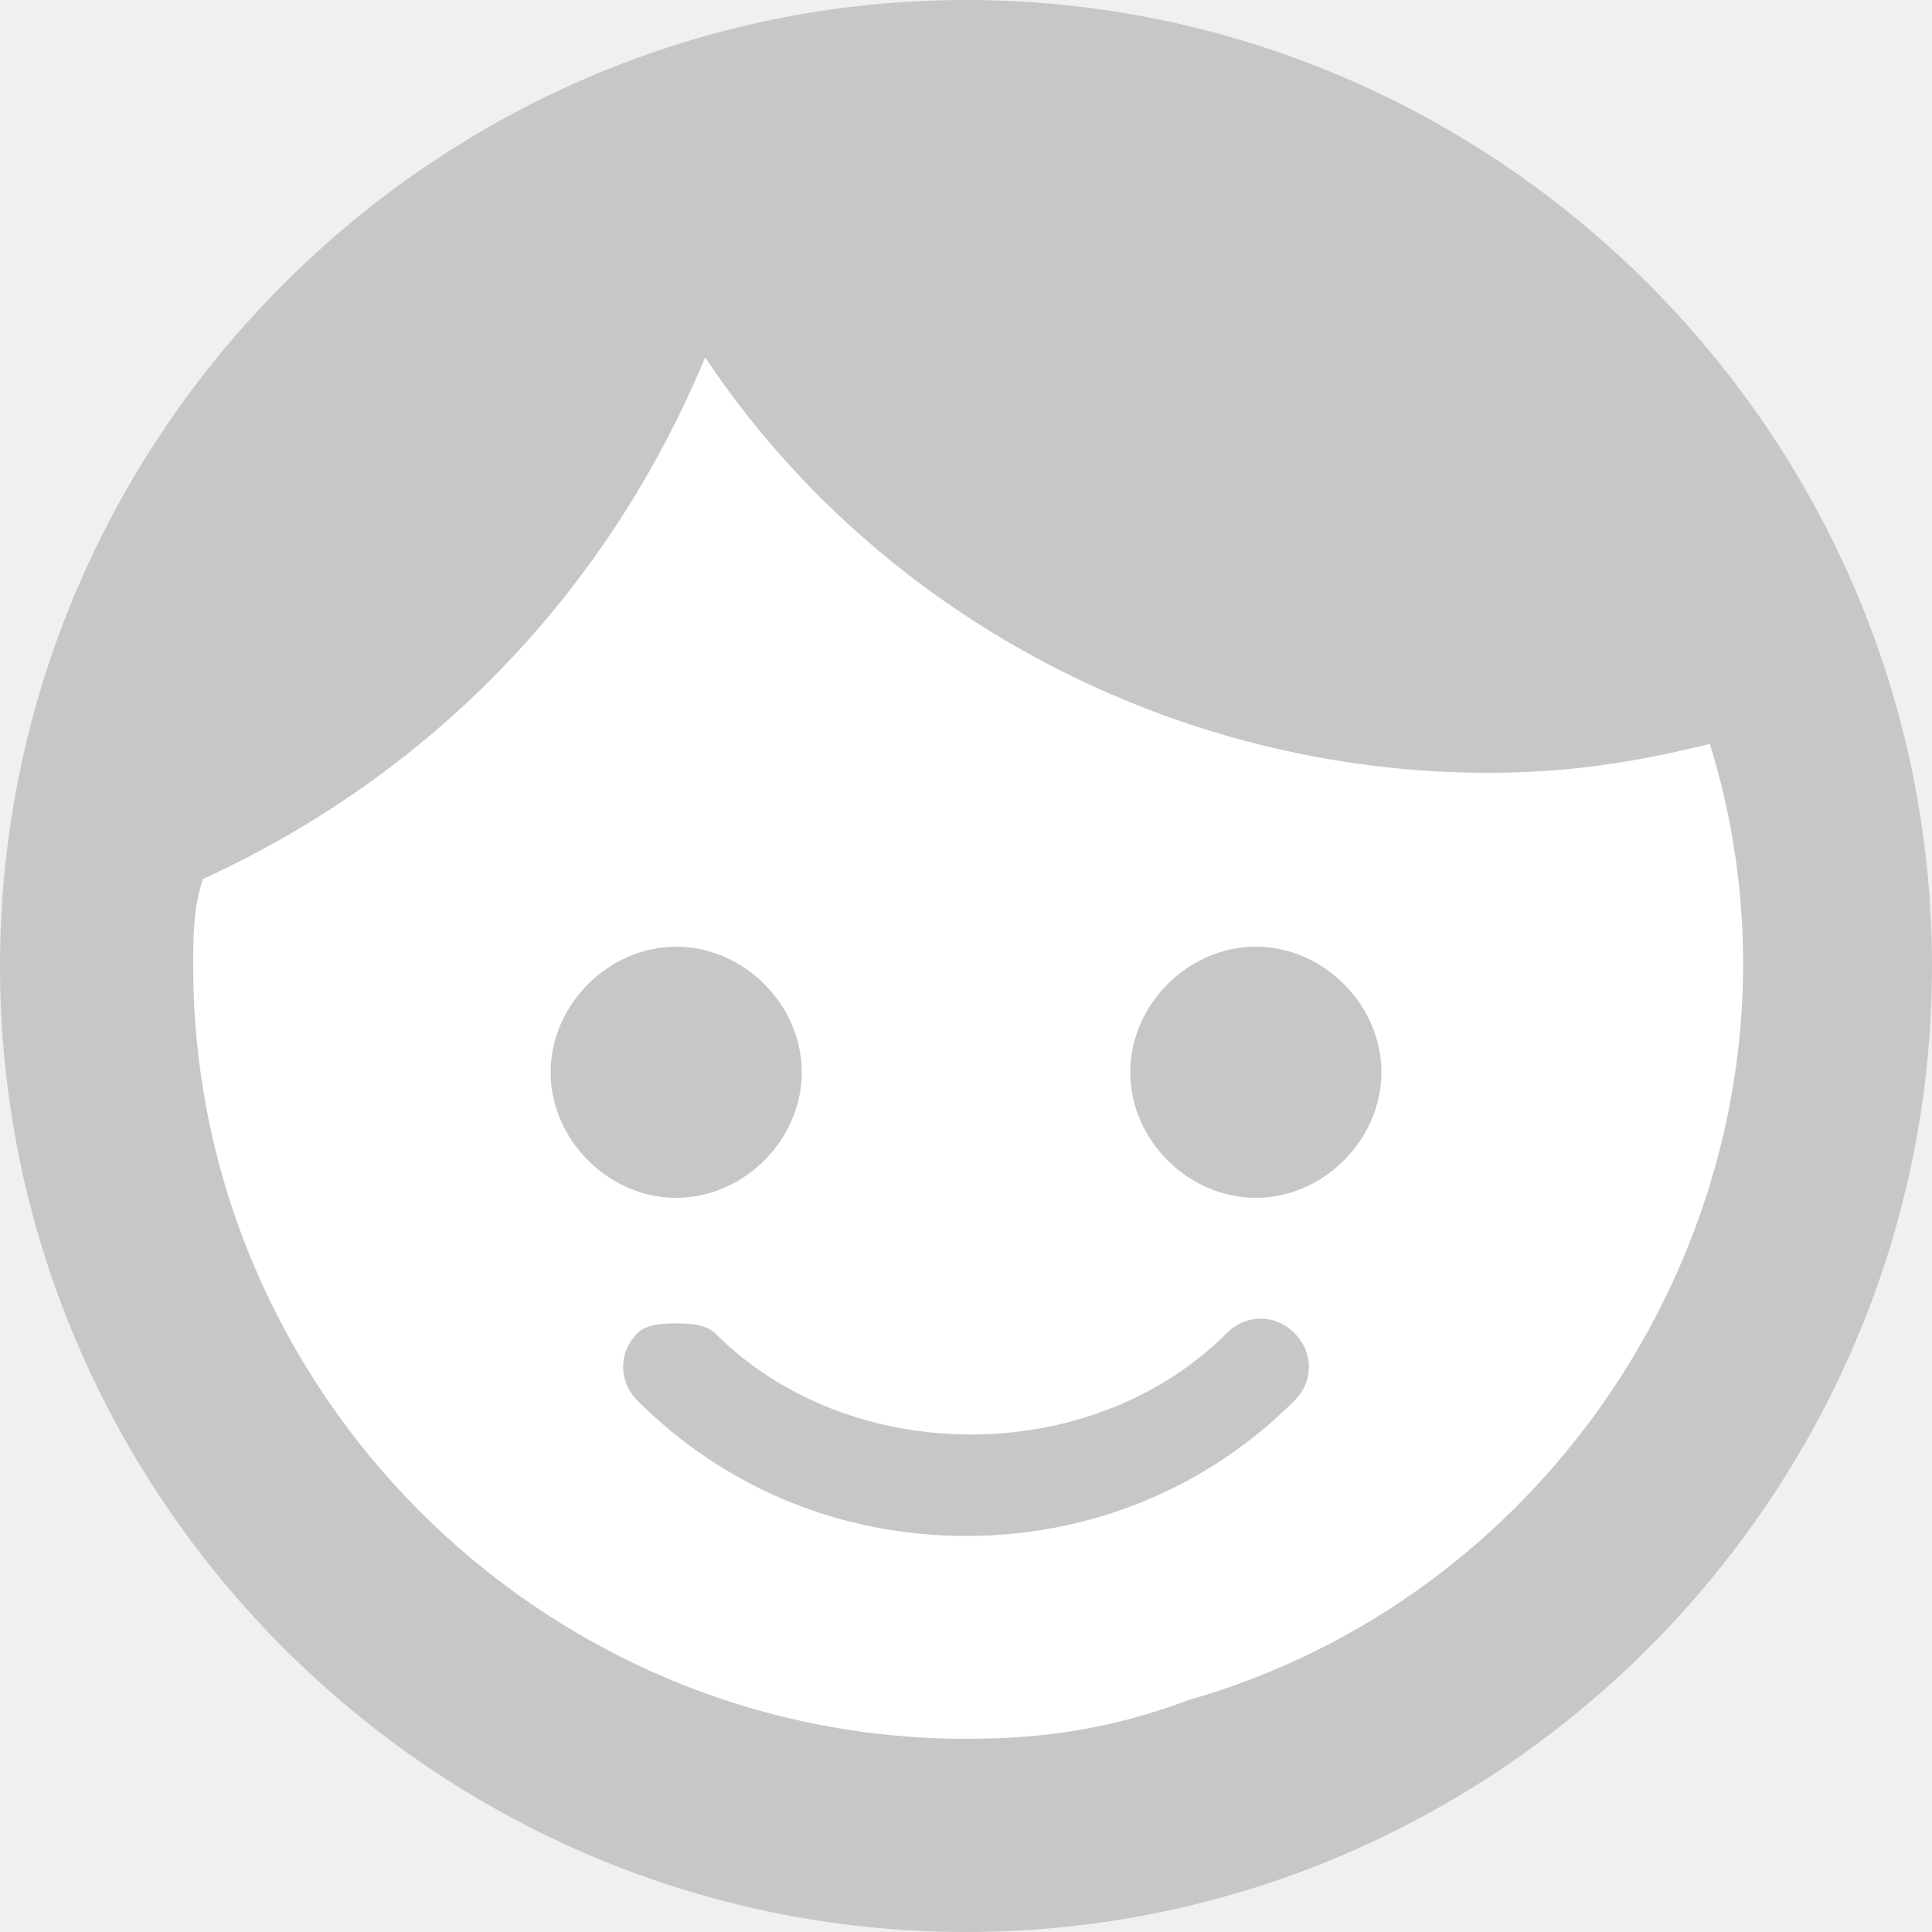
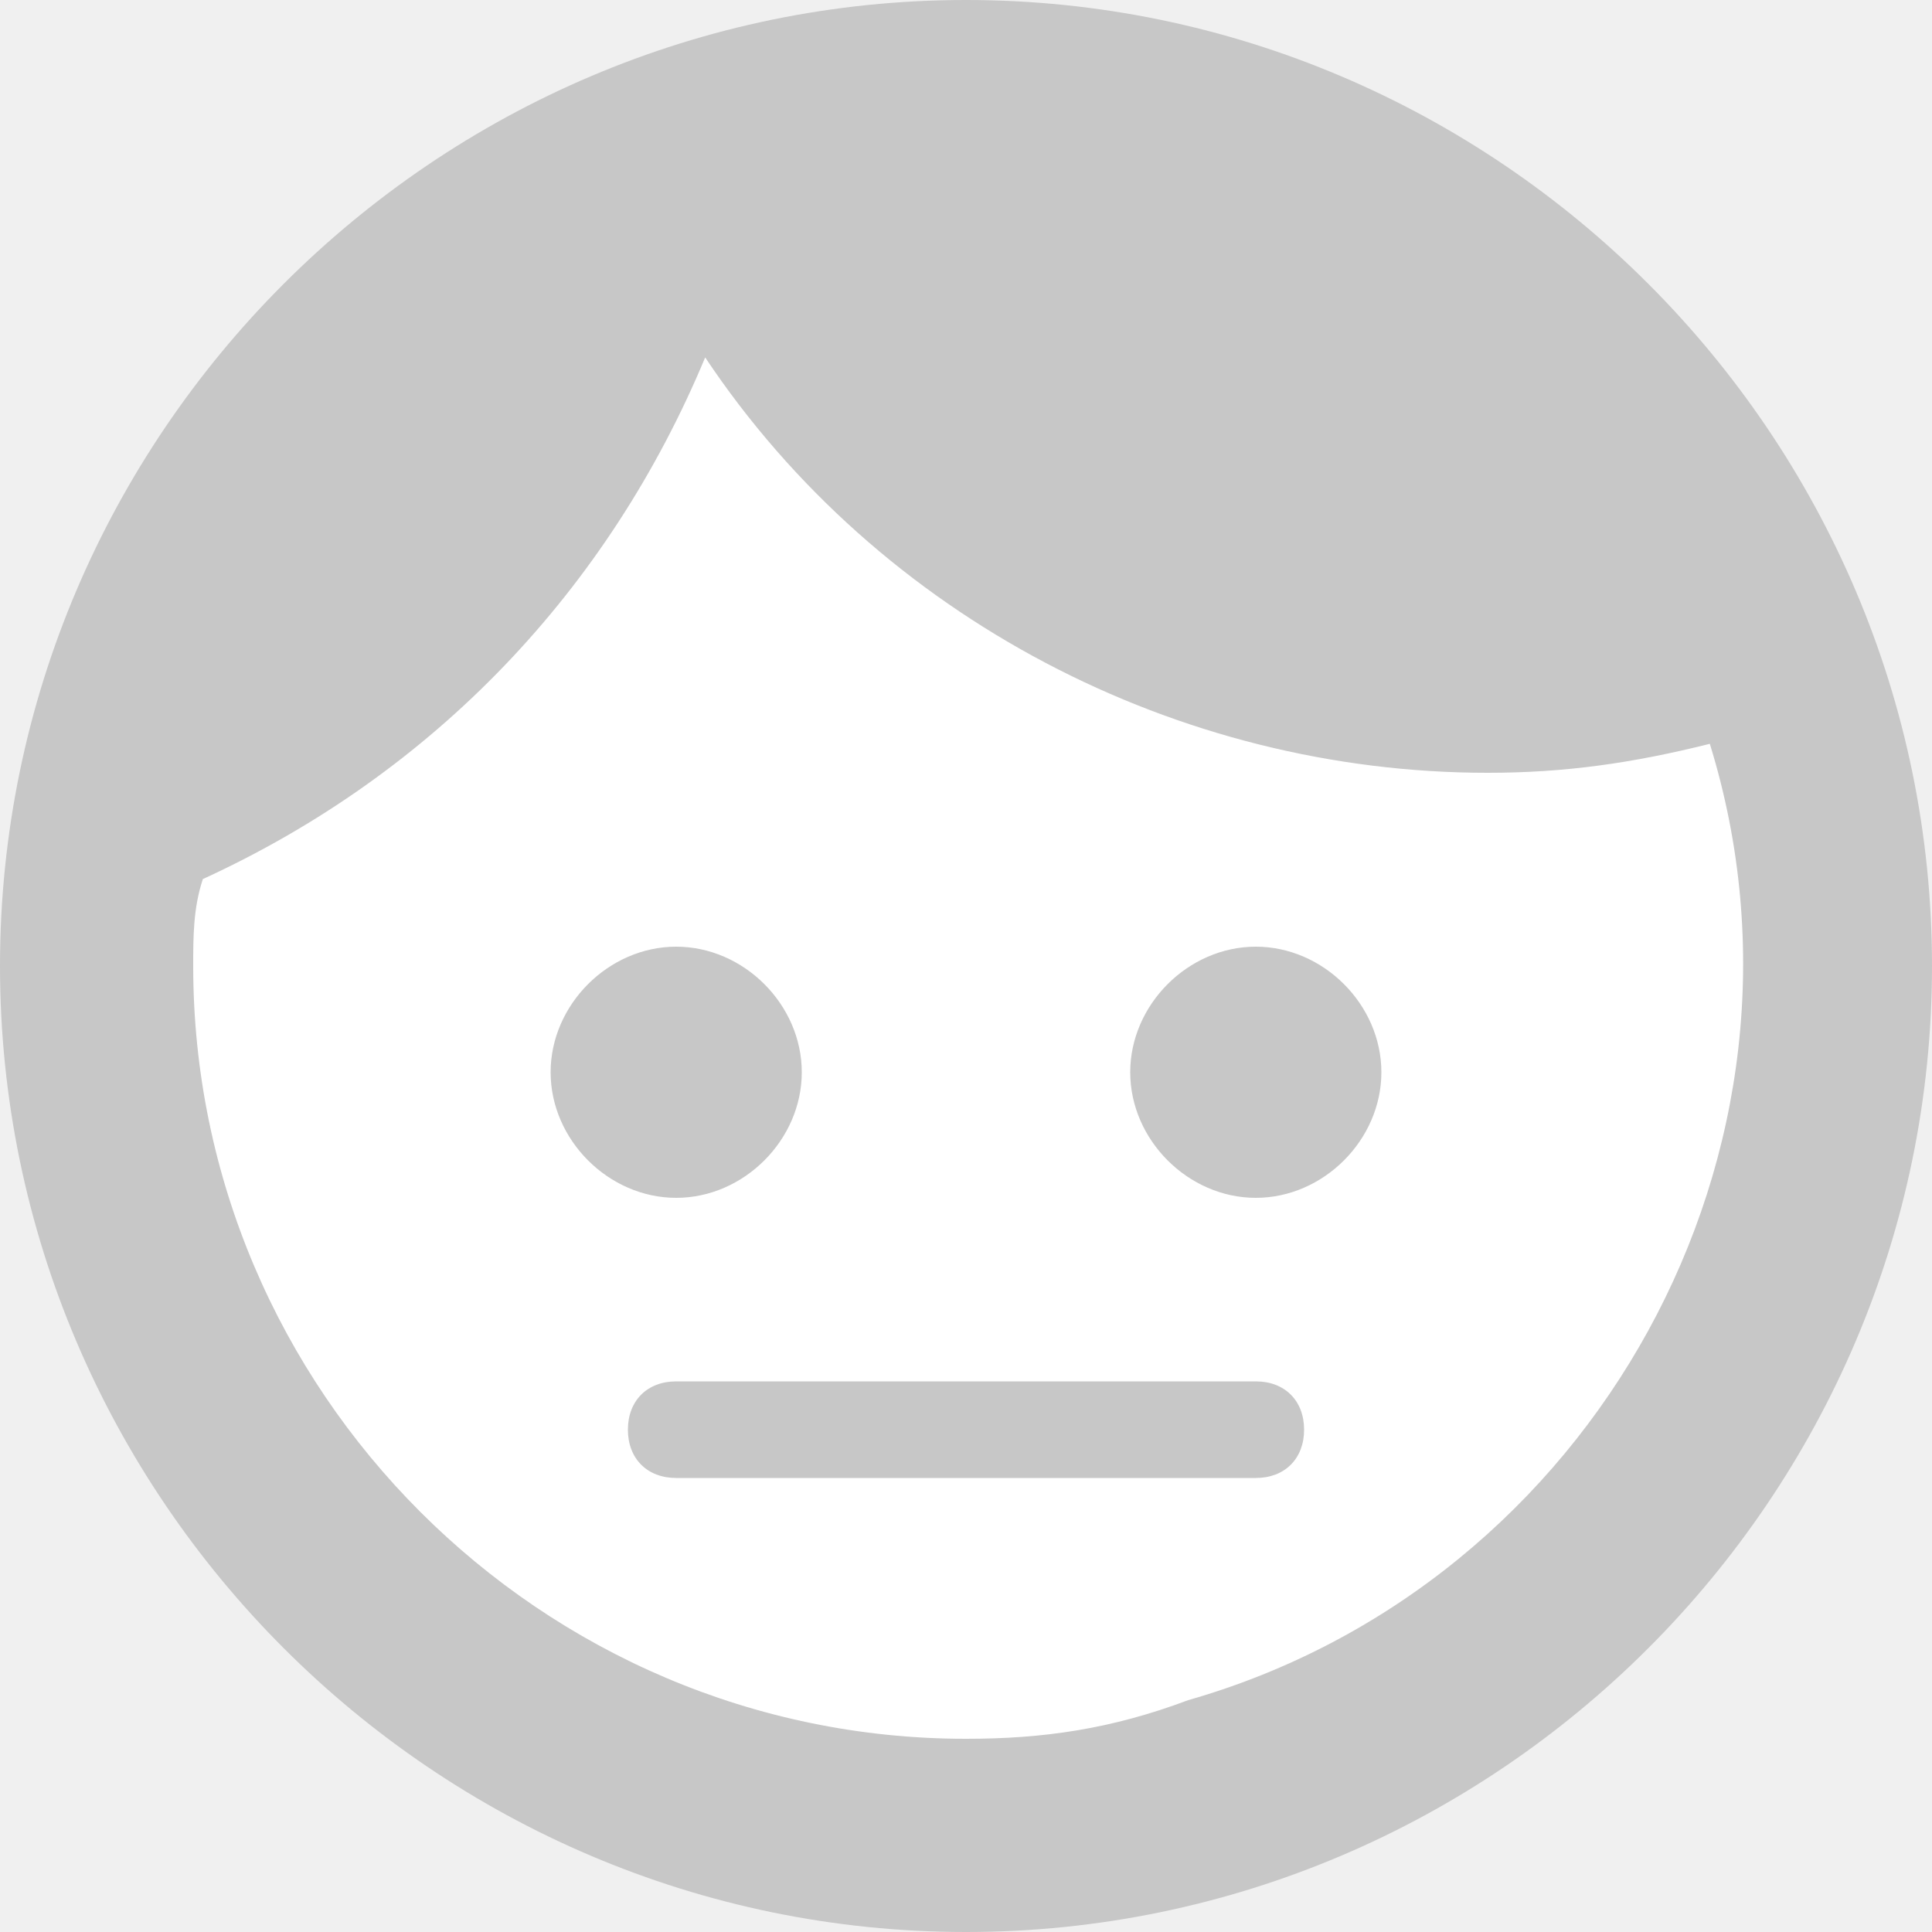
<svg xmlns="http://www.w3.org/2000/svg" version="1.1" id="Layer_1" x="0px" y="0px" viewBox="0 0 20 20" style="enable-background:new 0 0 20 20;" xml:space="preserve">
  <style type="text/css">
	.st0{display:none;}
	.st1{display:inline;}
	.st2{fill:#75BA62;}
	.st3{fill:#FFFFFF;}
- 	.st4{fill:#c7c7c7;}
+ 	.st4{fill:#C7C7C7;}
</style>
+   <g id="very_satisfied" class="st0">
+     <g class="st1">
+       <path id="Path_2548_2_" class="st2" d="M7,9.8c-0.7,0-1.3,0.6-1.3,1.3s0.6,1.3,1.3,1.3s1.3-0.6,1.3-1.3S7.7,9.8,7,9.8z M13,9.8    c-0.7,0-1.3,0.6-1.3,1.3s0.6,1.3,1.3,1.3s1.3-0.6,1.3-1.3S13.7,9.8,13,9.8z M10,0C4.5,0,0,4.5,0,10s4.5,10,10,10s10-4.5,10-10    S15.5,0,10,0z M10,18c-4.4,0-8-3.6-8-8c0-0.3,0-0.6,0.1-0.9c2.4-1.1,4.2-3,5.2-5.4C9.1,6.4,12.2,8,15.4,8c0.8,0,1.5-0.1,2.3-0.3    c1.3,4.2-1.2,8.7-5.4,9.9C11.5,17.9,10.8,18,10,18z" />
+       <g>
+         <path class="st2" d="M10,16.6c-1.7,0-3.1-0.9-3.5-2.2l0,0c-0.1-0.4,0.1-0.8,0.5-1c0.4-0.1,0.8,0.1,1,0.5l0,0     c0.2,0.7,1.1,1.1,2.1,1.1" />
+         <path class="st2" d="M10,16.6c1.7,0,3.1-0.9,3.5-2.2l0,0c0.1-0.4-0.1-0.8-0.5-1s-0.8,0.1-1,0.5l0,0c-0.2,0.7-1.1,1.1-2.1,1.1v1.6     H10z" />
+       </g>
+     </g>
+   </g>
  <g id="satisfied" class="st0">
    <g class="st1">
      <path id="Path_2548_1_" class="st2" d="M7,9.8c-0.7,0-1.3,0.6-1.3,1.3s0.6,1.3,1.3,1.3s1.3-0.6,1.3-1.3S7.7,9.8,7,9.8z M13,9.8    c-0.7,0-1.3,0.6-1.3,1.3s0.6,1.3,1.3,1.3s1.3-0.6,1.3-1.3S13.7,9.8,13,9.8z M10,0C4.5,0,0,4.5,0,10s4.5,10,10,10s10-4.5,10-10    S15.5,0,10,0z M10,18c-4.4,0-8-3.6-8-8c0-0.3,0-0.6,0.1-0.9c2.4-1.1,4.2-3,5.2-5.4C9.1,6.4,12.2,8,15.4,8c0.8,0,1.5-0.1,2.3-0.3    c1.3,4.2-1.2,8.7-5.4,9.9C11.5,17.9,10.8,18,10,18z" />
      <g>
        <path class="st2" d="M10,16.2c-1.1,0-2.1-0.5-2.7-1.3l0,0c-0.2-0.3-0.2-0.8,0.2-1s0.8-0.2,1,0.2l0,0c0.3,0.4,0.8,0.6,1.5,0.6" />
        <path class="st2" d="M10,16.2c1.1,0,2.1-0.5,2.7-1.3l0,0c0.2-0.3,0.2-0.8-0.2-1s-0.8-0.2-1,0.2l0,0c-0.3,0.4-0.8,0.6-1.5,0.6" />
      </g>
-     </g>
-   </g>
-   <g id="neutral" class="st0">
-     <g class="st1">
-       <path id="Path_2548" class="st2" d="M7,9.8c-0.7,0-1.3,0.6-1.3,1.3s0.6,1.3,1.3,1.3s1.3-0.6,1.3-1.3S7.7,9.8,7,9.8z M13,9.8    c-0.7,0-1.3,0.6-1.3,1.3s0.6,1.3,1.3,1.3s1.3-0.6,1.3-1.3S13.7,9.8,13,9.8z M10,0C4.5,0,0,4.5,0,10s4.5,10,10,10s10-4.5,10-10    S15.5,0,10,0z M10,18c-4.4,0-8-3.6-8-8c0-0.3,0-0.6,0.1-0.9c2.4-1.1,4.2-3,5.2-5.4C9.1,6.4,12.2,8,15.4,8c0.8,0,1.5-0.1,2.3-0.3    c1.3,4.2-1.2,8.7-5.4,9.9C11.5,17.9,10.8,18,10,18z" />
-       <path class="st2" d="M11.8,15.7H8.2c-0.4,0-0.7-0.3-0.7-0.7l0,0c0-0.4,0.3-0.7,0.7-0.7h3.7c0.4,0,0.8,0.3,0.8,0.7l0,0    C12.6,15.4,12.3,15.7,11.8,15.7z" />
    </g>
  </g>
  <g id="dissatisfied" class="st0">
    <g class="st1">
      <path id="Path_2548_4_" class="st2" d="M7,9.8c-0.7,0-1.3,0.6-1.3,1.3s0.6,1.3,1.3,1.3s1.3-0.6,1.3-1.3S7.7,9.8,7,9.8z M13,9.8    c-0.7,0-1.3,0.6-1.3,1.3s0.6,1.3,1.3,1.3s1.3-0.6,1.3-1.3S13.7,9.8,13,9.8z M10,0C4.5,0,0,4.5,0,10s4.5,10,10,10s10-4.5,10-10    S15.5,0,10,0z M10,18c-4.4,0-8-3.6-8-8c0-0.3,0-0.6,0.1-0.9c2.4-1.1,4.2-3,5.2-5.4C9.1,6.4,12.2,8,15.4,8c0.8,0,1.5-0.1,2.3-0.3    c1.3,4.2-1.2,8.7-5.4,9.9C11.5,17.9,10.8,18,10,18z" />
      <g>
        <path class="st2" d="M10,13.7c1.1,0,2.1,0.5,2.7,1.3l0,0c0.2,0.3,0.2,0.8-0.2,1c-0.3,0.2-0.8,0.2-1-0.2l0,0     c-0.3-0.4-0.8-0.6-1.5-0.6" />
        <path class="st2" d="M10,13.7c-1.1,0-2.1,0.5-2.7,1.3l0,0c-0.2,0.3-0.2,0.8,0.2,1c0.3,0.2,0.8,0.2,1-0.2l0,0     c0.3-0.4,0.8-0.6,1.5-0.6" />
      </g>
    </g>
  </g>
  <g id="very_dissatisfied" class="st0">
    <g class="st1">
      <path id="Path_2548_5_" class="st2" d="M7,9.8c-0.7,0-1.3,0.6-1.3,1.3s0.6,1.3,1.3,1.3s1.3-0.6,1.3-1.3S7.7,9.8,7,9.8z M13,9.8    c-0.7,0-1.3,0.6-1.3,1.3s0.6,1.3,1.3,1.3s1.3-0.6,1.3-1.3S13.7,9.8,13,9.8z M10,0C4.5,0,0,4.5,0,10s4.5,10,10,10s10-4.5,10-10    S15.5,0,10,0z M10,18c-4.4,0-8-3.6-8-8c0-0.3,0-0.6,0.1-0.9c2.4-1.1,4.2-3,5.2-5.4C9.1,6.4,12.2,8,15.4,8c0.8,0,1.5-0.1,2.3-0.3    c1.3,4.2-1.2,8.7-5.4,9.9C11.5,17.9,10.8,18,10,18z" />
      <g>
        <path class="st2" d="M10,13.1c1.7,0,3.1,0.9,3.5,2.2l0,0c0.1,0.4-0.1,0.8-0.5,1c-0.4,0.1-0.8-0.1-1-0.5l0,0     c-0.2-0.7-1.1-1.1-2.1-1.1" />
        <path class="st2" d="M10,13.1c-1.7,0-3.1,0.9-3.5,2.2l0,0c-0.1,0.4,0.1,0.8,0.5,1c0.4,0.1,0.8-0.1,1-0.5l0,0     c0.2-0.7,1.1-1.1,2.1-1.1v-1.6C10.1,13.1,10,13.1,10,13.1z" />
      </g>
    </g>
  </g>
  <g id="blank" class="st0">
    <g class="st1">
      <path id="Path_2548_6_" class="st2" d="M7,9.8c-0.7,0-1.3,0.6-1.3,1.3s0.6,1.3,1.3,1.3s1.3-0.6,1.3-1.3S7.7,9.8,7,9.8z M13,9.8    c-0.7,0-1.3,0.6-1.3,1.3s0.6,1.3,1.3,1.3s1.3-0.6,1.3-1.3S13.7,9.8,13,9.8z M10,0C4.5,0,0,4.5,0,10s4.5,10,10,10s10-4.5,10-10    S15.5,0,10,0z M10,18c-4.4,0-8-3.6-8-8c0-0.3,0-0.6,0.1-0.9c2.4-1.1,4.2-3,5.2-5.4C9.1,6.4,12.2,8,15.4,8c0.8,0,1.5-0.1,2.3-0.3    c1.3,4.2-1.2,8.7-5.4,9.9C11.5,17.9,10.8,18,10,18z" />
    </g>
  </g>
  <circle class="st3" cx="10" cy="10" r="9.3" />
-   <path class="st4" d="M7,9.8c-0.7,0-1.3,0.6-1.3,1.3s0.6,1.3,1.3,1.3s1.3-0.6,1.3-1.3S7.7,9.8,7,9.8z M13,9.8c-0.7,0-1.3,0.6-1.3,1.3  s0.6,1.3,1.3,1.3s1.3-0.6,1.3-1.3S13.7,9.8,13,9.8z M10,0C4.5,0,0,4.5,0,10s4.5,10,10,10s10-4.5,10-10S15.5,0,10,0z M10,18  c-4.4,0-8-3.6-8-8c0-0.3,0-0.6,0.1-0.9c2.4-1.1,4.2-3,5.2-5.4C9.1,6.4,12.2,8,15.4,8c0.8,0,1.5-0.1,2.3-0.3c1.3,4.2-1.2,8.7-5.4,9.9  C11.5,17.9,10.8,18,10,18z M7,13.7c0.1,0,0.3,0,0.4,0.1c1.4,1.4,3.9,1.4,5.3,0c0.2-0.2,0.5-0.2,0.7,0s0.2,0.5,0,0.7  c-0.9,0.9-2.1,1.4-3.4,1.4s-2.5-0.5-3.4-1.4c-0.2-0.2-0.2-0.5,0-0.7C6.7,13.7,6.9,13.7,7,13.7z" />
+   <path class="st4" d="M7,9.8c-0.7,0-1.3,0.6-1.3,1.3s0.6,1.3,1.3,1.3s1.3-0.6,1.3-1.3S7.7,9.8,7,9.8z M13,9.8c-0.7,0-1.3,0.6-1.3,1.3  s0.6,1.3,1.3,1.3s1.3-0.6,1.3-1.3S13.7,9.8,13,9.8z M10,0C4.5,0,0,4.5,0,10s4.5,10,10,10s10-4.5,10-10S15.5,0,10,0z M10,18  c-4.4,0-8-3.6-8-8c0-0.3,0-0.6,0.1-0.9c2.4-1.1,4.2-3,5.2-5.4C9.1,6.4,12.2,8,15.4,8c0.8,0,1.5-0.1,2.3-0.3c1.3,4.2-1.2,8.7-5.4,9.9  C11.5,17.9,10.8,18,10,18z M13,15.3H7c-0.3,0-0.5-0.2-0.5-0.5s0.2-0.5,0.5-0.5h6c0.3,0,0.5,0.2,0.5,0.5S13.3,15.3,13,15.3z" />
</svg>
